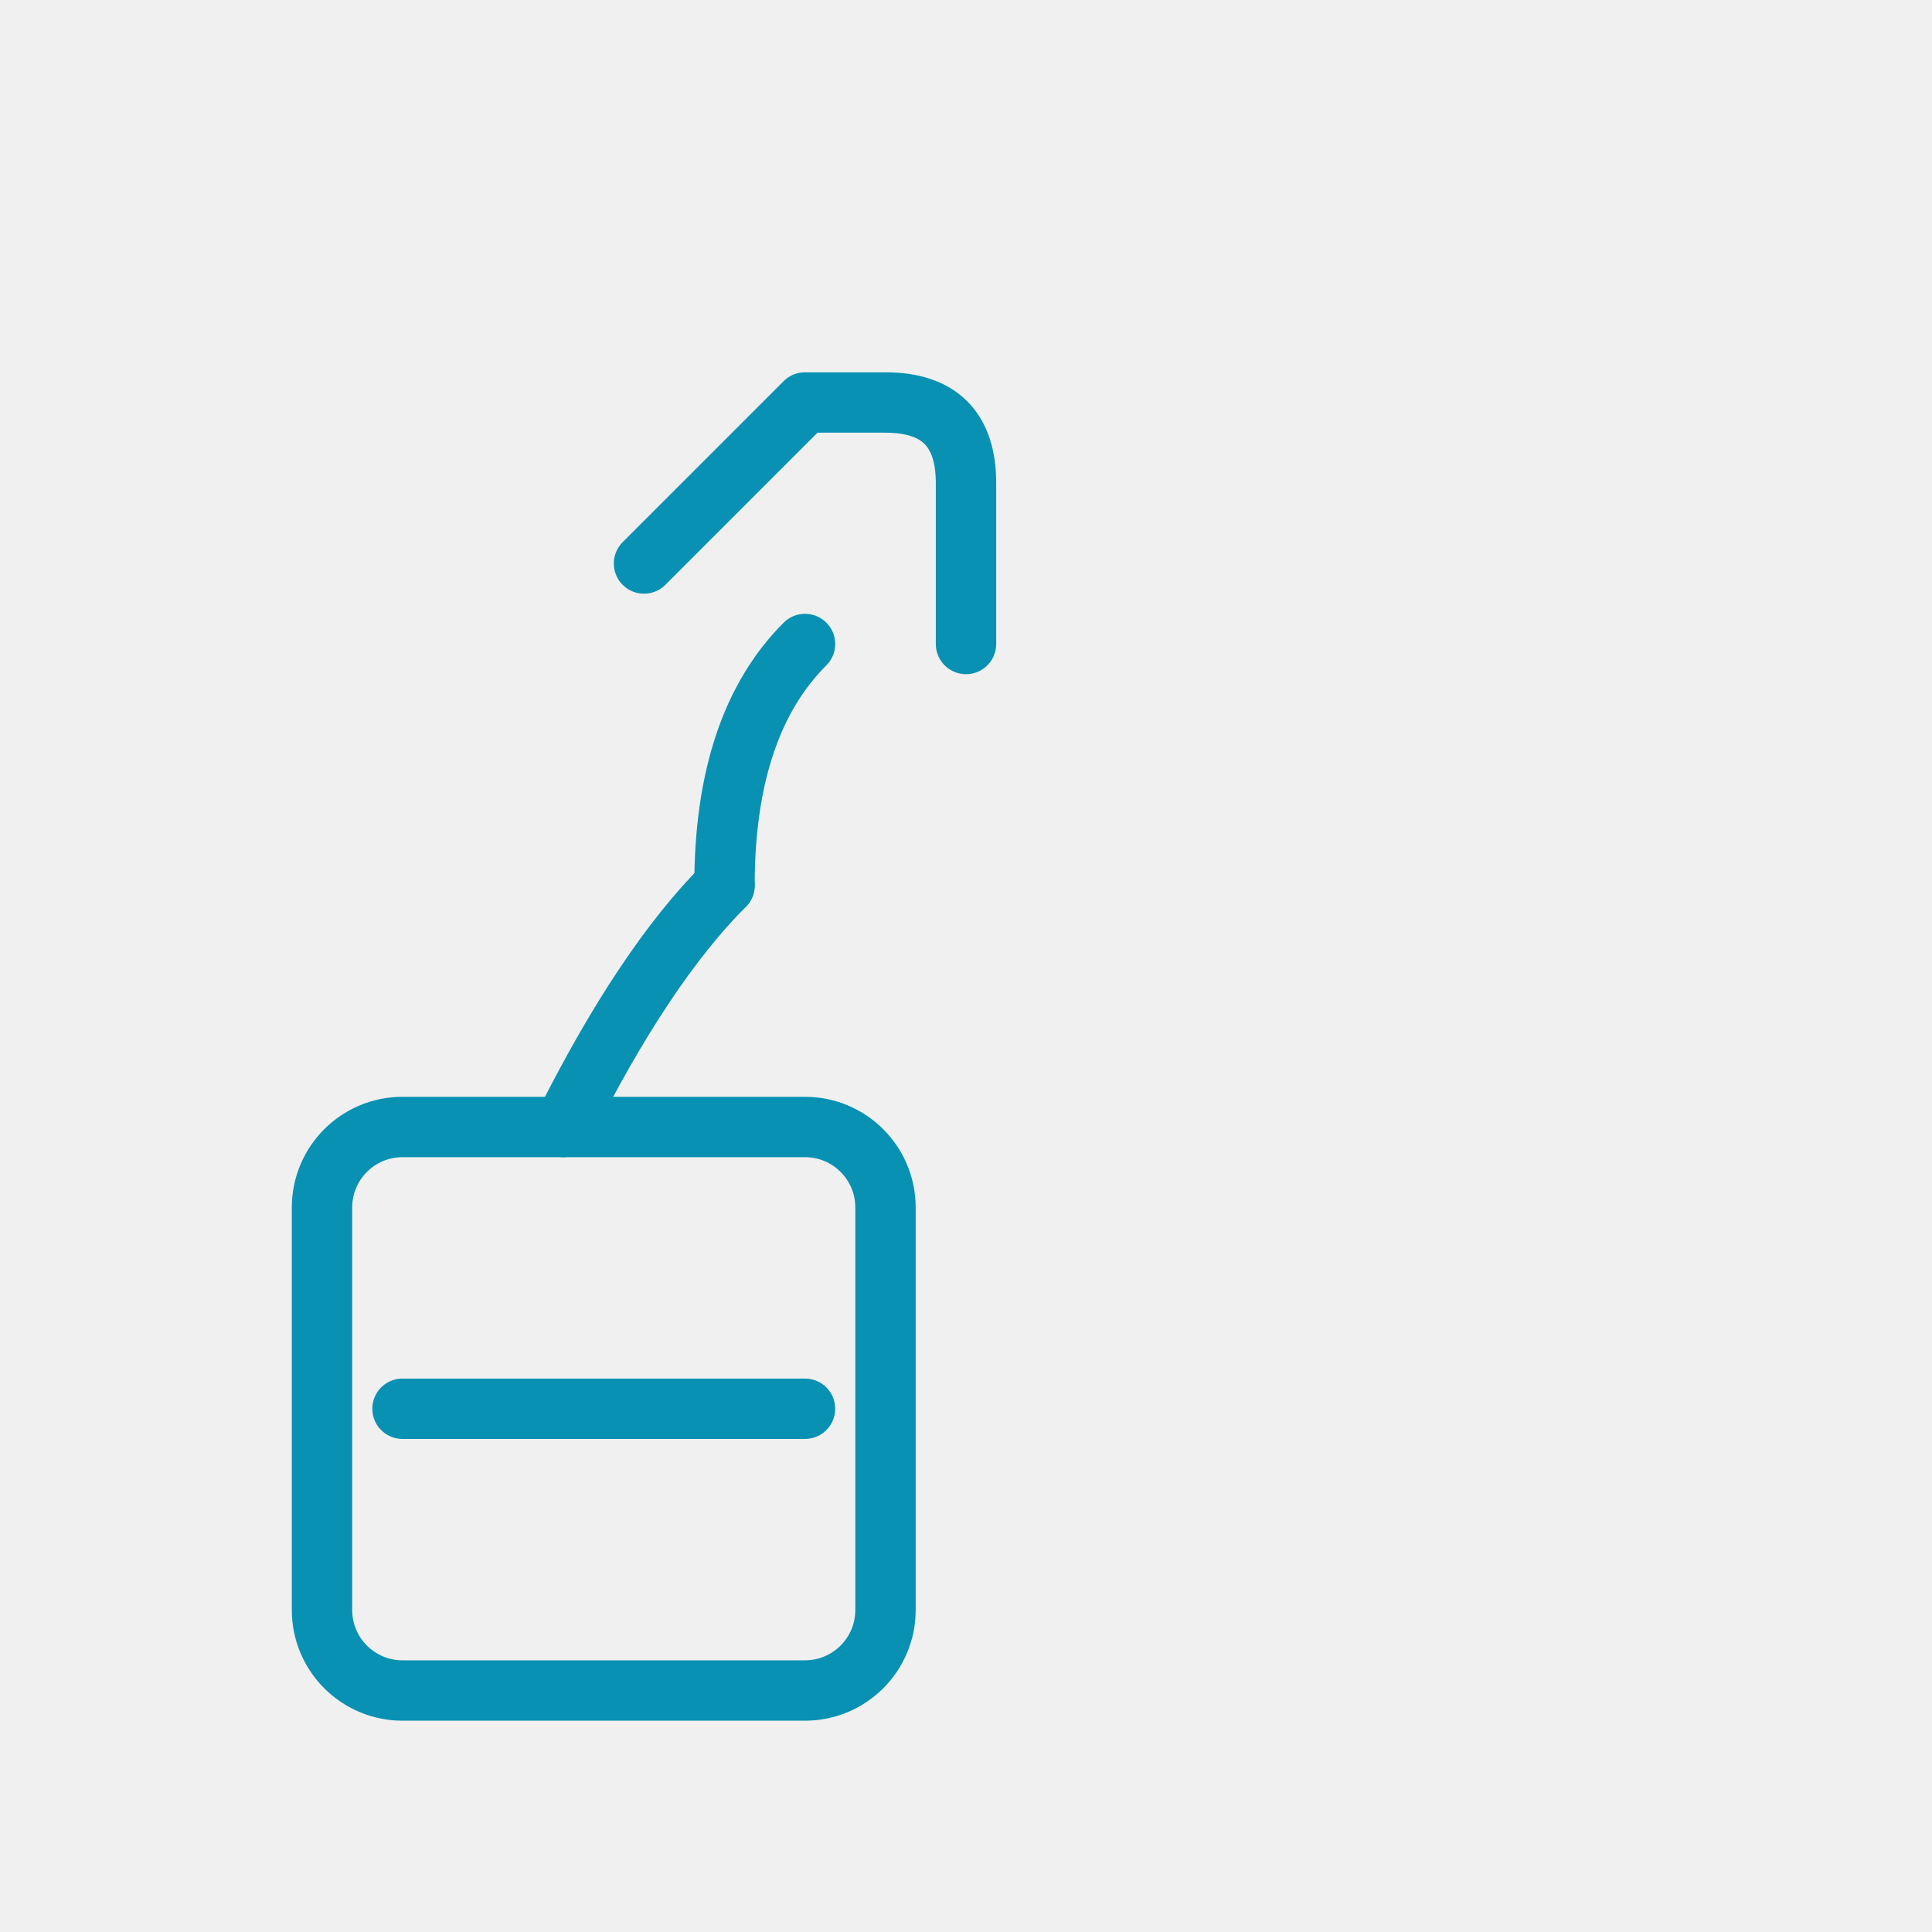
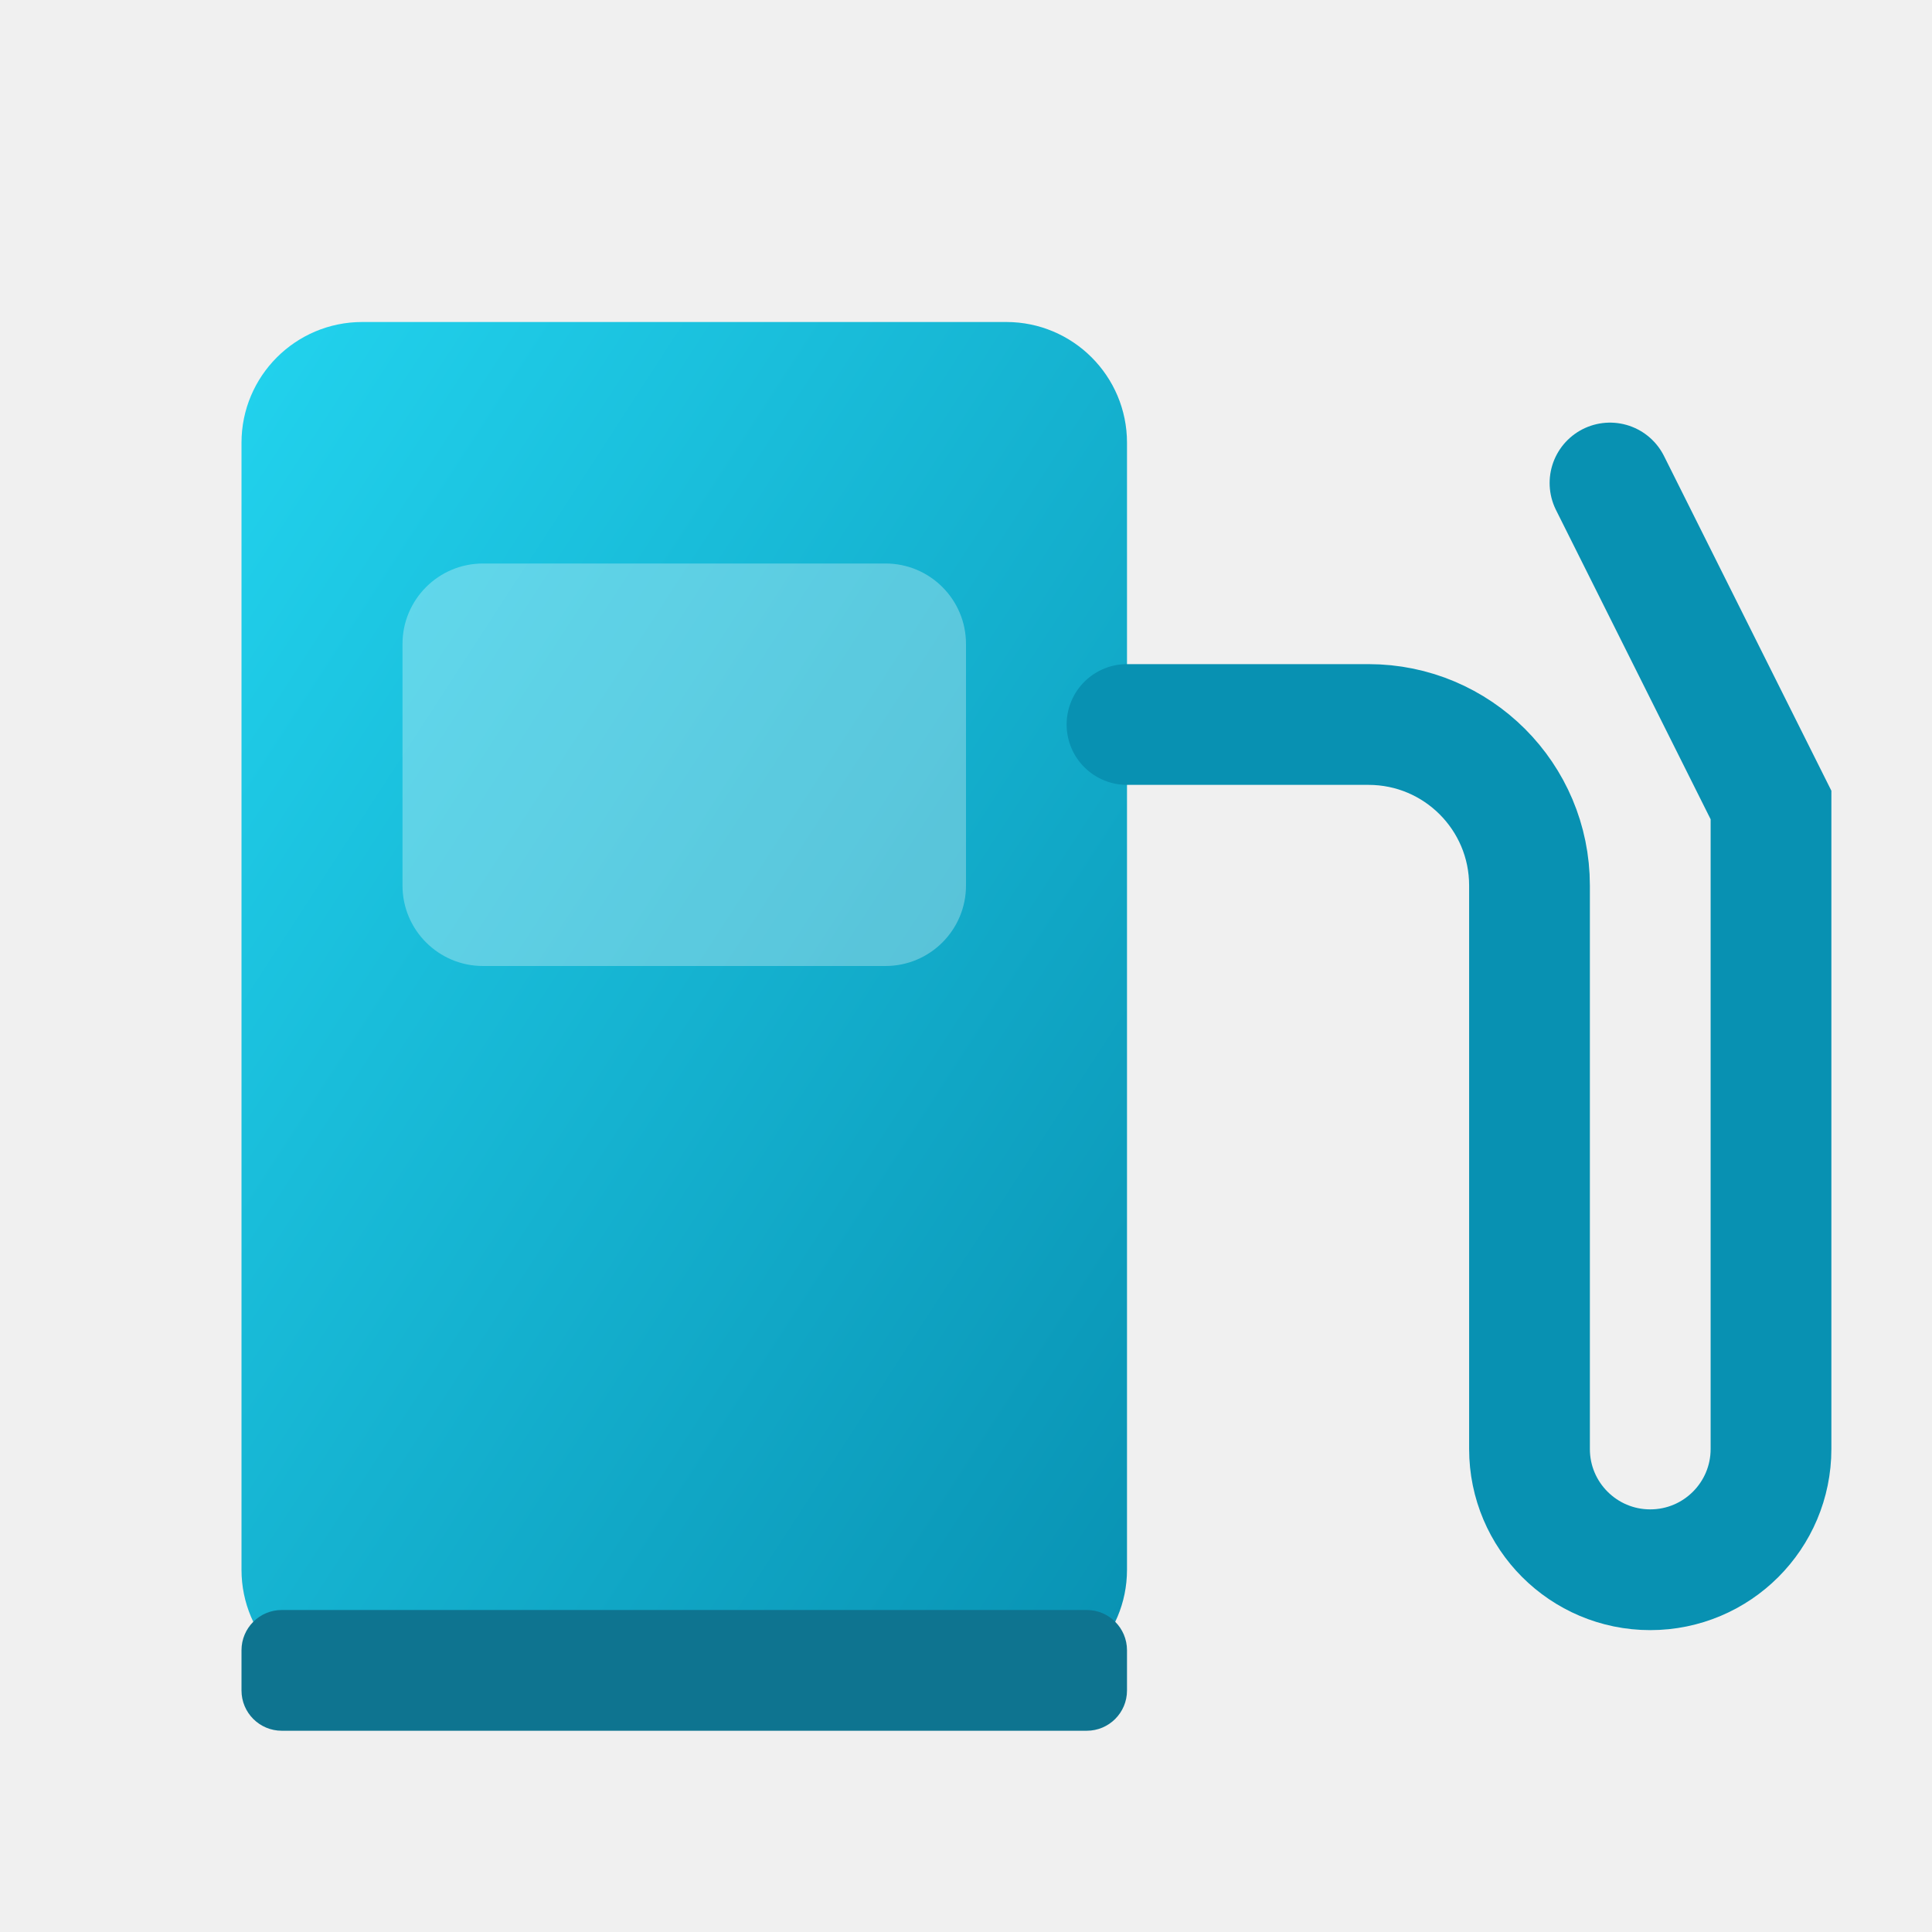
- <svg xmlns="http://www.w3.org/2000/svg" viewBox="0 0 48 48" width="48" height="48">
-   <g stroke="#0891b2" stroke-width="1.5" stroke-linecap="round" stroke-linejoin="round" fill="none">
-     <path d="M 16 14 L 20 10 L 22 10 Q 24 10 24 12 L 24 16" />
-     <path d="M 20 16 Q 18 18 18 22" />
-     <path d="M 18 22 Q 16 24 14 28" />
-     <rect x="8" y="28" width="14" height="14" rx="2" />
-     <line x1="10" y1="35" x2="20" y2="35" />
-   </g>
+ <svg xmlns="http://www.w3.org/2000/svg" width="48" height="48" viewBox="0 0 48 48">
+   <defs>
+     <linearGradient id="g" x1="0%" y1="0%" x2="100%" y2="100%">
+       <stop offset="0%" stop-color="#22d3ee" />
+       <stop offset="100%" stop-color="#0891b2" />
+     </linearGradient>
+   </defs>
+   <rect x="6" y="8" width="22" height="34" rx="3" fill="url(#g)" />
+   <rect x="10" y="14" width="14" height="10" rx="2" fill="white" opacity="0.3" />
+   <path d="M28 18h6a4 4 0 0 1 4 4v14a3 3 0 0 0 6 0V20l-4-8" stroke="#0891b2" stroke-width="3" stroke-linecap="round" fill="none" />
+   <rect x="6" y="40" width="22" height="3" rx="1" fill="#0e7490" />
</svg>
